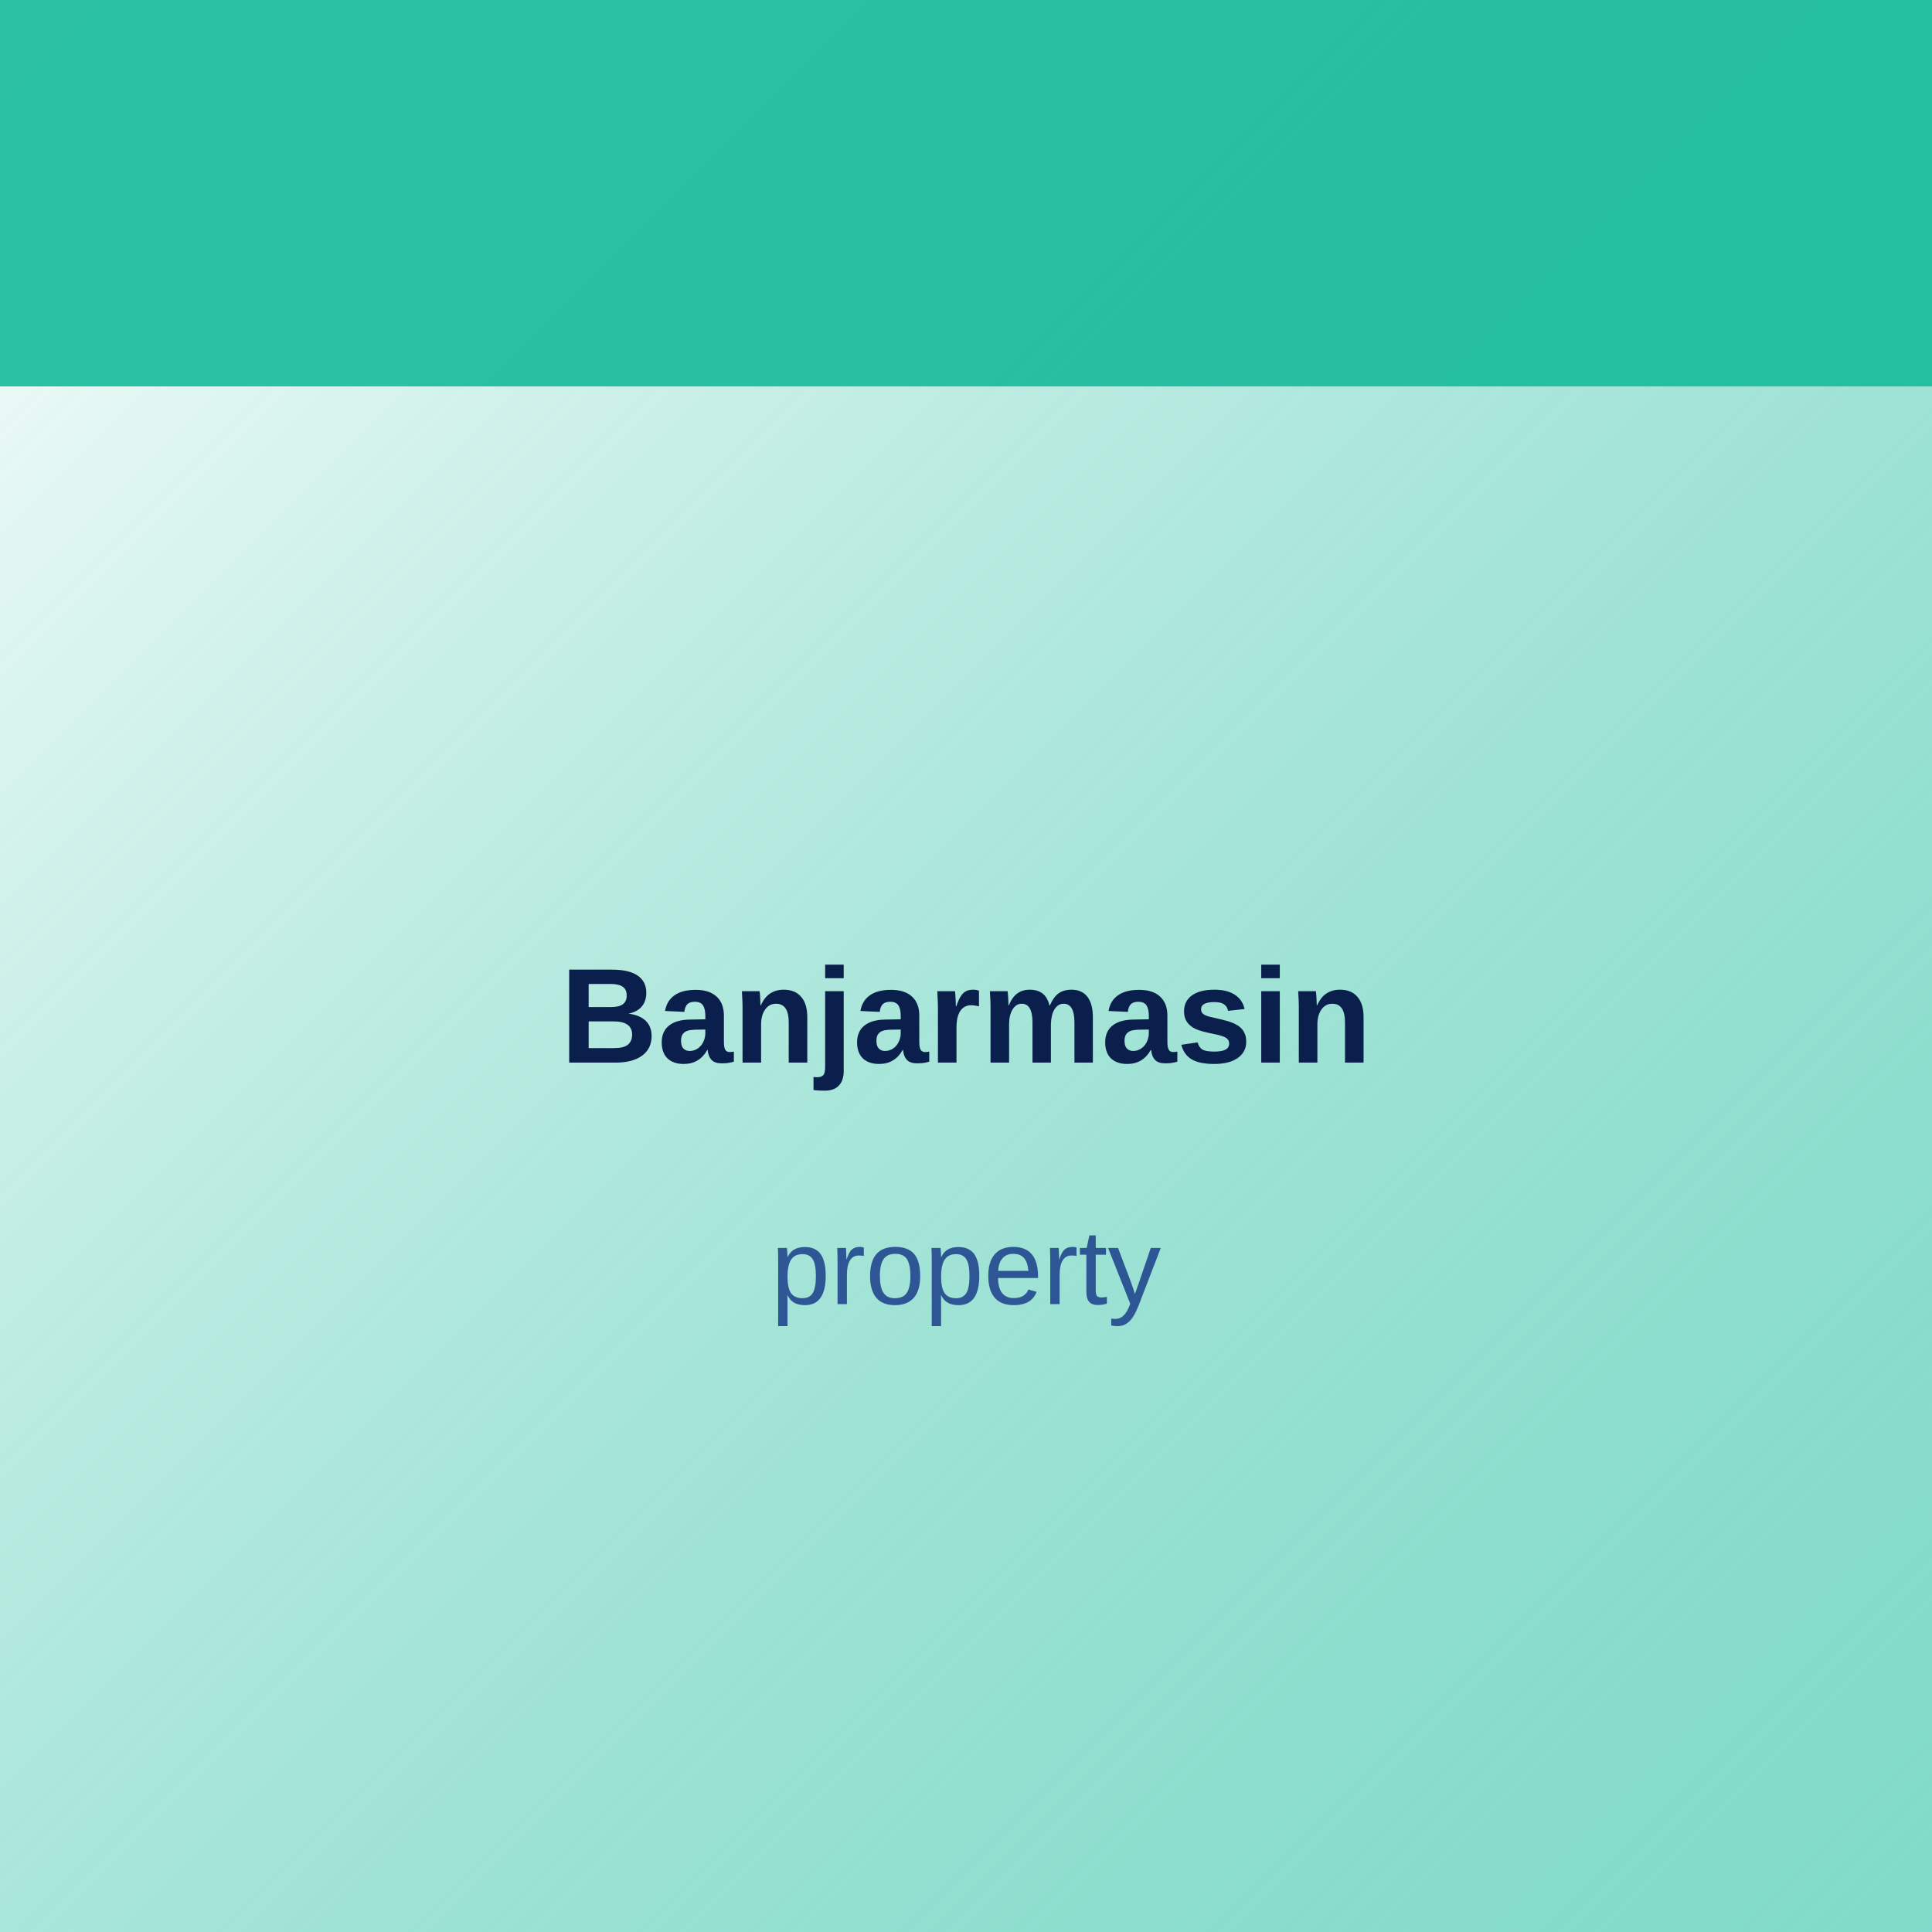
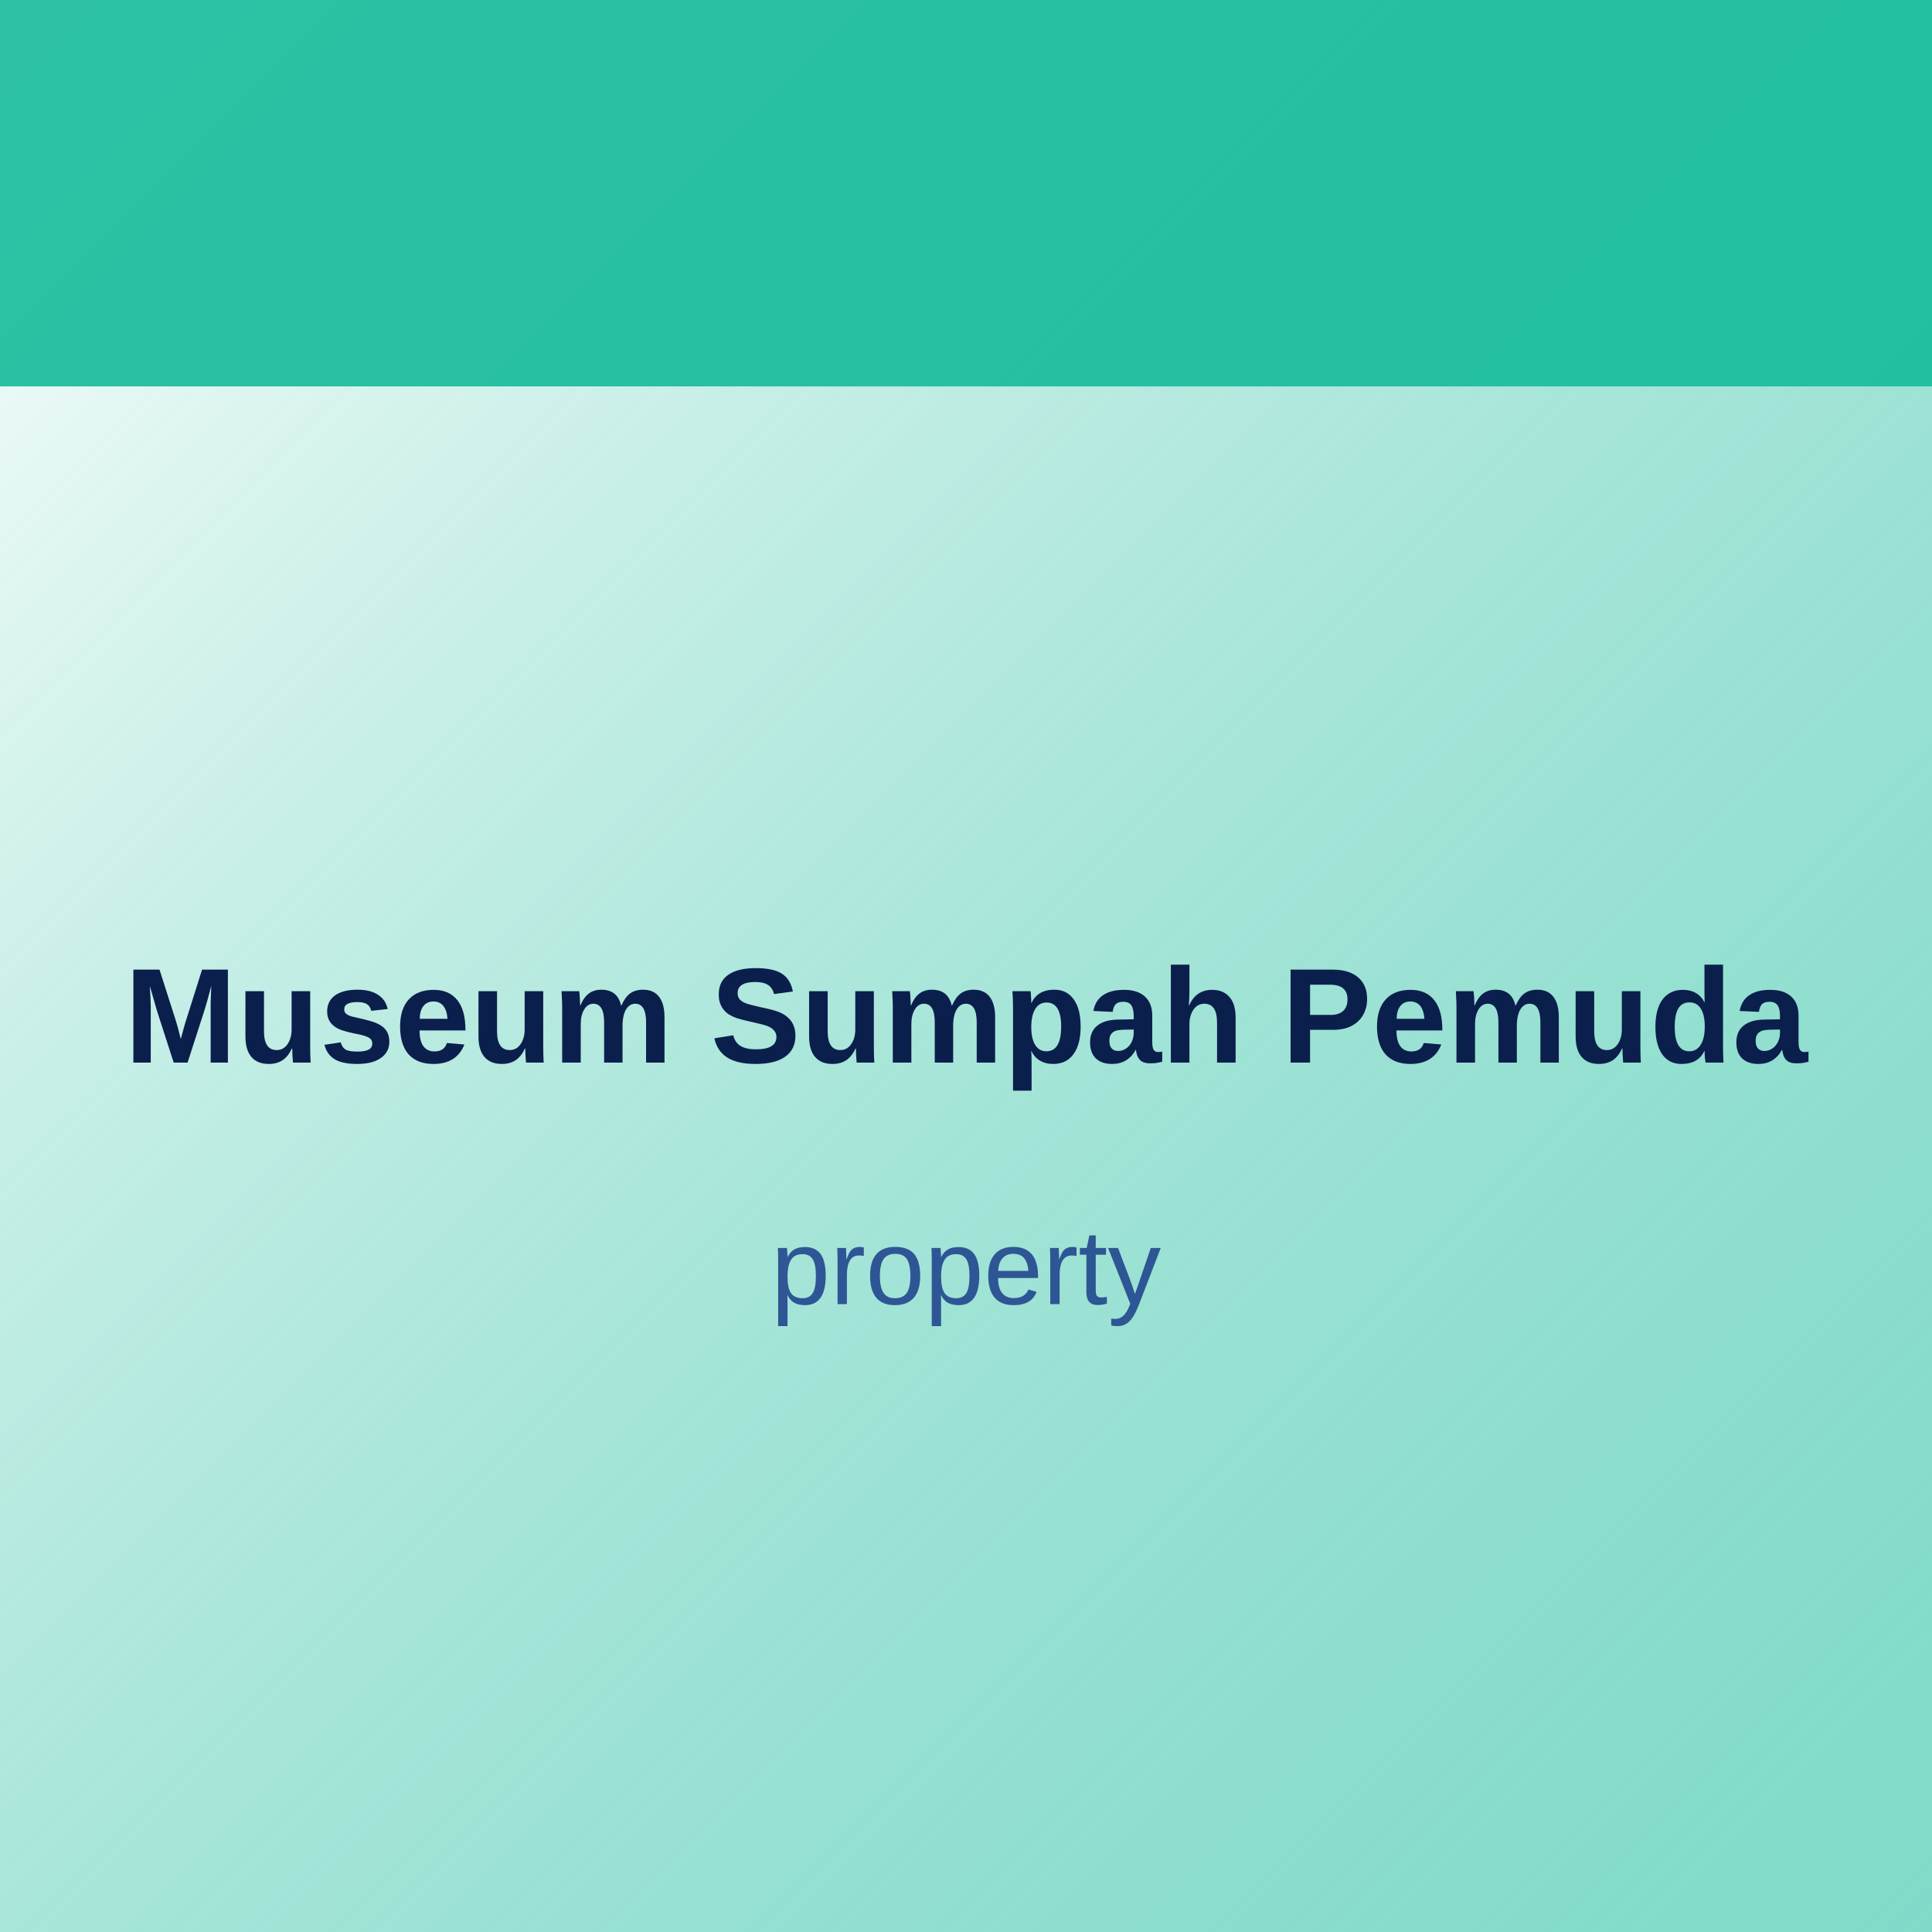
<svg xmlns="http://www.w3.org/2000/svg" width="200" height="200" viewBox="0 0 200 200">
  <defs>
    <linearGradient id="g2" x1="0" y1="0" x2="1" y2="1">
      <stop offset="0%" stop-color="#ffffff" stop-opacity="0.95" />
      <stop offset="100%" stop-color="#1abc9c" stop-opacity="0.55" />
    </linearGradient>
  </defs>
  <rect width="200" height="200" fill="url(#g2)" />
  <rect x="0" y="0" width="200" height="40" fill="#1abc9c" opacity="0.92" />
-   <text x="100" y="110" text-anchor="middle" font-family="Segoe UI, Arial, sans-serif" font-size="14" font-weight="600" fill="#0b1f4d">Banjarmasin</text>
+   <text x="100" y="110" text-anchor="middle" font-family="Segoe UI, Arial, sans-serif" font-size="14" font-weight="600" fill="#0b1f4d">Museum Sumpah Pemuda</text>
  <text x="100" y="135" text-anchor="middle" font-family="Segoe UI, Arial, sans-serif" font-size="11" fill="#1a3d8a" opacity="0.85">property</text>
</svg>
